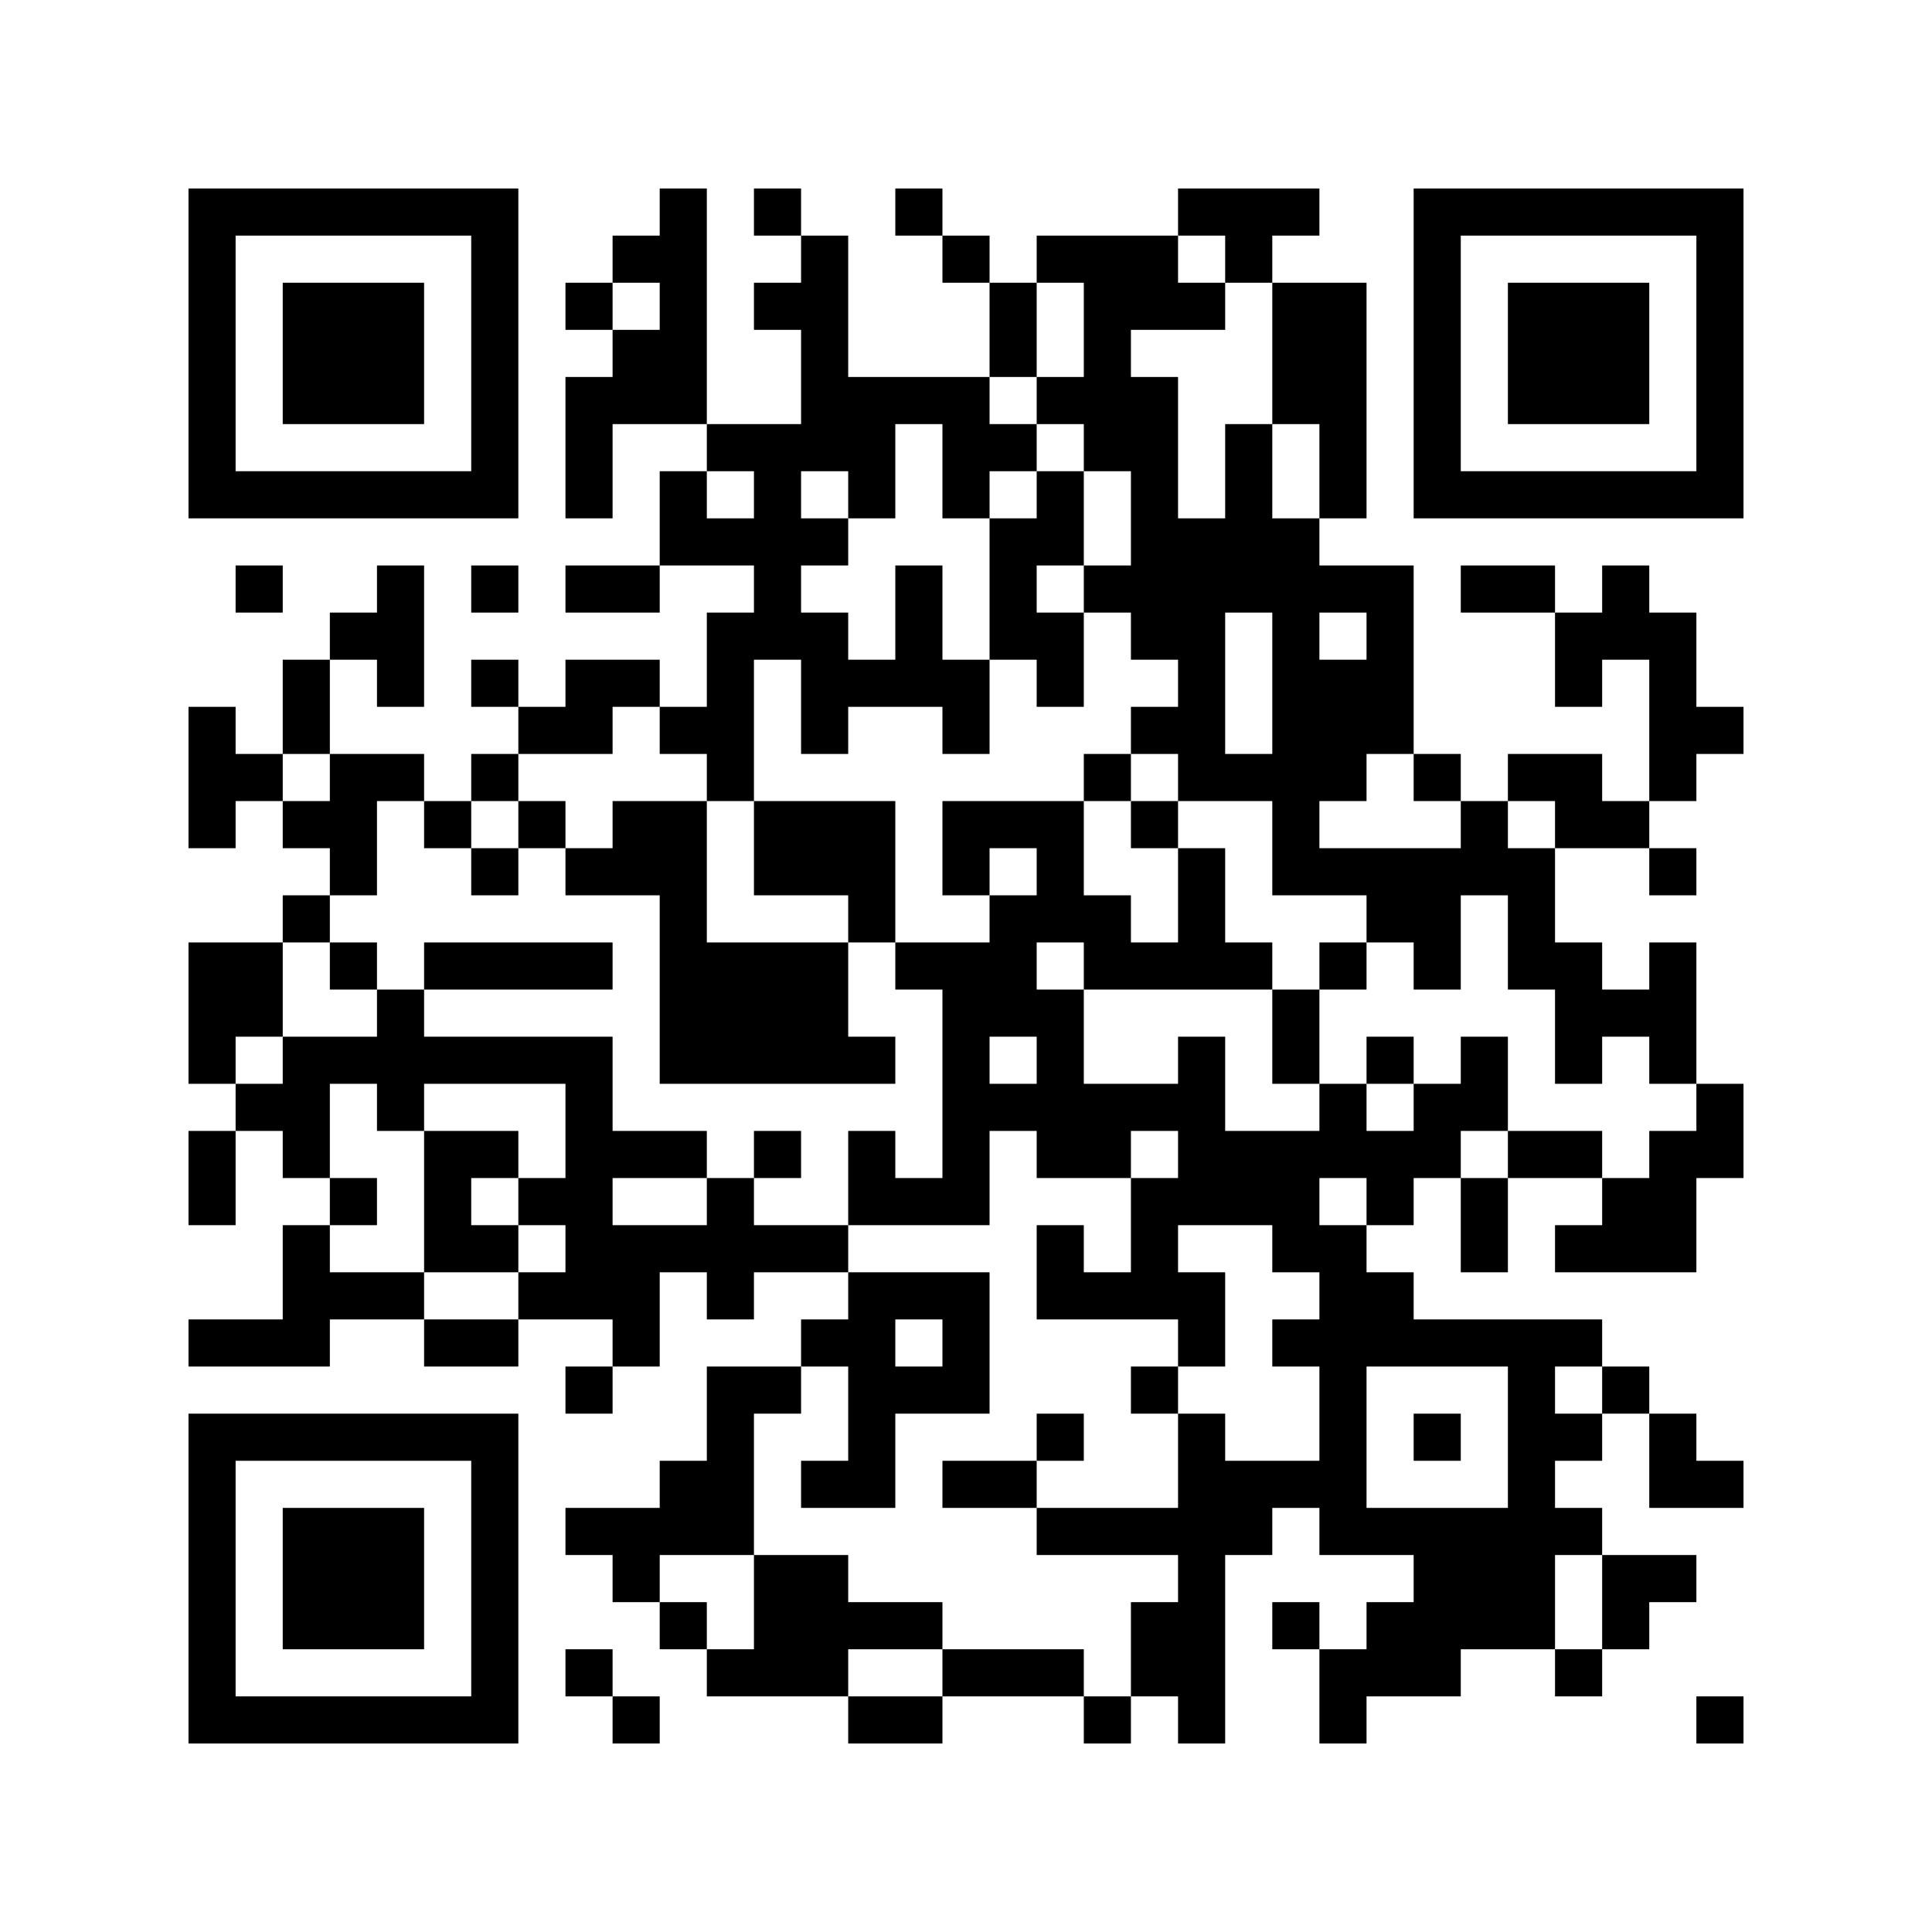
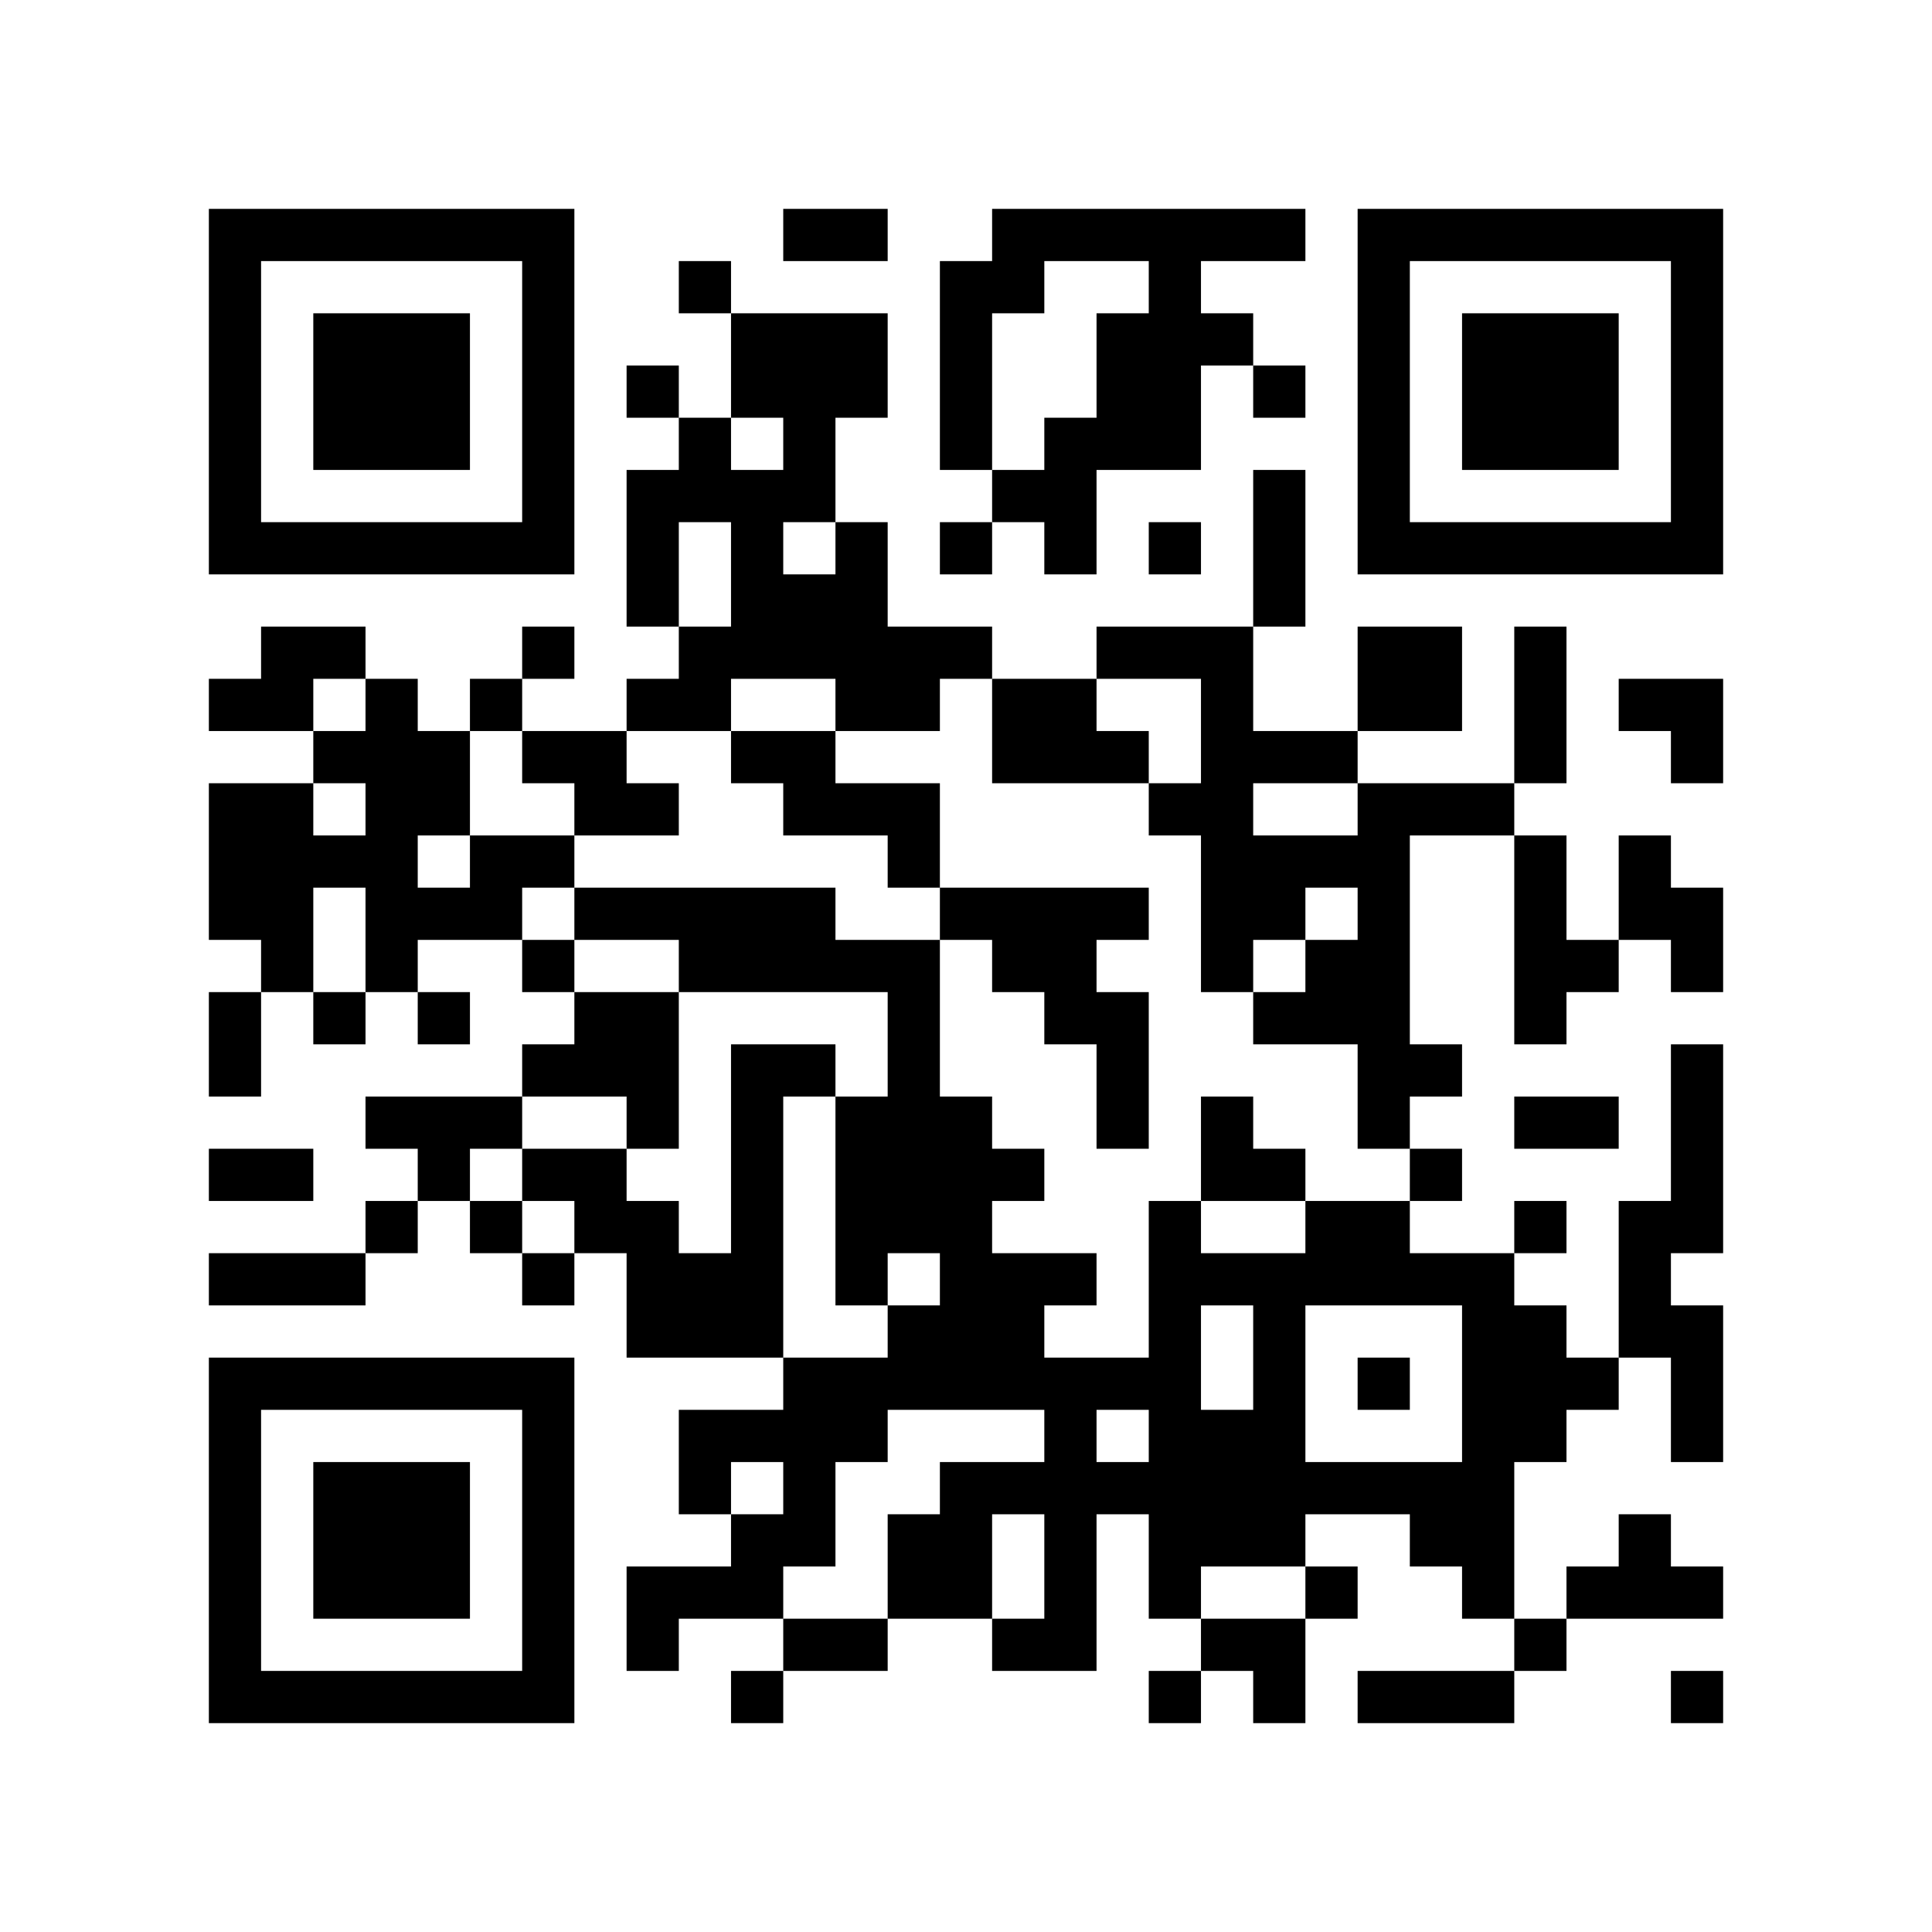
- <svg xmlns="http://www.w3.org/2000/svg" viewBox="0 0 41 41" class="segno">
-   <path fill="#fff" d="M0 0h41v41h-41z" />
-   <path class="qrline" stroke="#000" d="M4 4.5h7m3 0h1m1 0h1m2 0h1m5 0h3m2 0h7m-33 1h1m5 0h1m2 0h2m2 0h1m2 0h1m1 0h3m1 0h1m3 0h1m5 0h1m-33 1h1m1 0h3m1 0h1m1 0h1m1 0h1m1 0h2m3 0h1m1 0h3m1 0h2m1 0h1m1 0h3m1 0h1m-33 1h1m1 0h3m1 0h1m2 0h2m2 0h1m3 0h1m1 0h1m3 0h2m1 0h1m1 0h3m1 0h1m-33 1h1m1 0h3m1 0h1m1 0h3m2 0h4m1 0h3m2 0h2m1 0h1m1 0h3m1 0h1m-33 1h1m5 0h1m1 0h1m2 0h4m1 0h2m1 0h2m1 0h1m1 0h1m1 0h1m5 0h1m-33 1h7m1 0h1m1 0h1m1 0h1m1 0h1m1 0h1m1 0h1m1 0h1m1 0h1m1 0h1m1 0h7m-23 1h4m3 0h2m1 0h4m-23 1h1m2 0h1m1 0h1m1 0h2m2 0h1m2 0h1m1 0h1m1 0h7m1 0h2m1 0h1m-28 1h2m6 0h3m1 0h1m1 0h2m1 0h2m1 0h1m1 0h1m3 0h3m-30 1h1m1 0h1m1 0h1m1 0h2m1 0h1m1 0h4m1 0h1m2 0h1m1 0h3m3 0h1m1 0h1m-32 1h1m1 0h1m4 0h2m1 0h2m1 0h1m2 0h1m3 0h2m1 0h3m5 0h2m-33 1h2m1 0h2m1 0h1m4 0h1m7 0h1m1 0h4m1 0h1m1 0h2m1 0h1m-32 1h1m1 0h2m1 0h1m1 0h1m1 0h2m1 0h3m1 0h3m1 0h1m2 0h1m3 0h1m1 0h2m-28 1h1m2 0h1m1 0h3m1 0h3m1 0h1m1 0h1m2 0h1m1 0h6m2 0h1m-30 1h1m7 0h1m3 0h1m2 0h3m1 0h1m3 0h2m1 0h1m-29 1h2m1 0h1m1 0h4m1 0h4m1 0h3m1 0h4m1 0h1m1 0h1m1 0h2m1 0h1m-32 1h2m2 0h1m5 0h4m2 0h3m4 0h1m5 0h3m-32 1h1m1 0h7m1 0h5m1 0h1m1 0h1m2 0h1m1 0h1m1 0h1m1 0h1m1 0h1m1 0h1m-31 1h2m1 0h1m3 0h1m7 0h6m2 0h1m1 0h2m4 0h1m-33 1h1m1 0h1m2 0h2m1 0h3m1 0h1m1 0h1m1 0h1m1 0h2m1 0h6m1 0h2m1 0h2m-33 1h1m2 0h1m1 0h1m1 0h2m2 0h1m2 0h3m3 0h4m1 0h1m1 0h1m2 0h2m-30 1h1m2 0h2m1 0h6m4 0h1m1 0h1m2 0h2m2 0h1m1 0h3m-30 1h3m2 0h3m1 0h1m2 0h3m1 0h4m2 0h2m-26 1h3m2 0h2m2 0h1m3 0h2m1 0h1m4 0h1m1 0h7m-22 1h1m2 0h2m1 0h3m3 0h1m3 0h1m3 0h1m1 0h1m-31 1h7m4 0h1m2 0h1m3 0h1m2 0h1m2 0h1m1 0h1m1 0h2m1 0h1m-32 1h1m5 0h1m3 0h2m1 0h2m1 0h2m3 0h4m3 0h1m2 0h2m-33 1h1m1 0h3m1 0h1m1 0h4m6 0h5m1 0h6m-30 1h1m1 0h3m1 0h1m2 0h1m2 0h2m7 0h1m4 0h3m1 0h2m-32 1h1m1 0h3m1 0h1m3 0h1m1 0h4m4 0h2m1 0h1m1 0h4m1 0h1m-31 1h1m5 0h1m1 0h1m2 0h3m2 0h3m1 0h2m2 0h3m2 0h1m-30 1h7m2 0h1m4 0h2m3 0h1m1 0h1m2 0h1m7 0h1" />
+ <svg xmlns="http://www.w3.org/2000/svg" viewBox="0 0 37 37" class="segno">
+   <path fill="#fff" d="M0 0h37v37h-37z" />
+   <path class="qrline" stroke="#000" d="M4 4.5h7m4 0h2m2 0h6m1 0h7m-29 1h1m5 0h1m2 0h1m4 0h2m2 0h1m3 0h1m5 0h1m-29 1h1m1 0h3m1 0h1m3 0h3m1 0h1m2 0h3m2 0h1m1 0h3m1 0h1m-29 1h1m1 0h3m1 0h1m1 0h1m1 0h3m1 0h1m2 0h2m1 0h1m1 0h1m1 0h3m1 0h1m-29 1h1m1 0h3m1 0h1m2 0h1m1 0h1m2 0h1m1 0h3m3 0h1m1 0h3m1 0h1m-29 1h1m5 0h1m1 0h4m3 0h2m3 0h1m1 0h1m5 0h1m-29 1h7m1 0h1m1 0h1m1 0h1m1 0h1m1 0h1m1 0h1m1 0h1m1 0h7m-21 1h1m1 0h3m7 0h1m-20 1h2m3 0h1m2 0h6m2 0h3m2 0h2m1 0h1m-26 1h2m1 0h1m1 0h1m2 0h2m2 0h2m1 0h2m2 0h1m2 0h2m1 0h1m1 0h2m-27 1h3m1 0h2m2 0h2m3 0h3m1 0h3m3 0h1m2 0h1m-29 1h2m1 0h2m2 0h2m2 0h3m4 0h2m2 0h3m-25 1h4m1 0h2m6 0h1m5 0h4m2 0h1m1 0h1m-28 1h2m1 0h3m1 0h5m2 0h4m1 0h2m1 0h1m2 0h1m1 0h2m-28 1h1m1 0h1m2 0h1m2 0h5m1 0h2m2 0h1m1 0h2m2 0h2m1 0h1m-29 1h1m1 0h1m1 0h1m2 0h2m4 0h1m2 0h2m2 0h3m2 0h1m-26 1h1m5 0h3m1 0h2m1 0h1m3 0h1m4 0h2m4 0h1m-26 1h3m2 0h1m1 0h1m1 0h3m2 0h1m1 0h1m2 0h1m2 0h2m1 0h1m-29 1h2m2 0h1m1 0h2m2 0h1m1 0h4m3 0h2m2 0h1m4 0h1m-26 1h1m1 0h1m1 0h2m1 0h1m1 0h3m3 0h1m2 0h2m2 0h1m1 0h2m-29 1h3m3 0h1m1 0h3m1 0h1m1 0h3m1 0h7m2 0h1m-20 1h3m2 0h3m2 0h1m1 0h1m3 0h2m1 0h2m-29 1h7m4 0h8m1 0h1m1 0h1m1 0h3m1 0h1m-29 1h1m5 0h1m2 0h4m3 0h1m1 0h3m3 0h2m2 0h1m-29 1h1m1 0h3m1 0h1m2 0h1m1 0h1m2 0h11m-25 1h1m1 0h3m1 0h1m3 0h2m1 0h2m1 0h1m1 0h3m2 0h2m2 0h1m-28 1h1m1 0h3m1 0h1m1 0h3m2 0h2m1 0h1m1 0h1m2 0h1m2 0h1m1 0h3m-29 1h1m5 0h1m1 0h1m2 0h2m2 0h2m2 0h2m4 0h1m-26 1h7m3 0h1m7 0h1m1 0h1m1 0h3m3 0h1" />
</svg>
